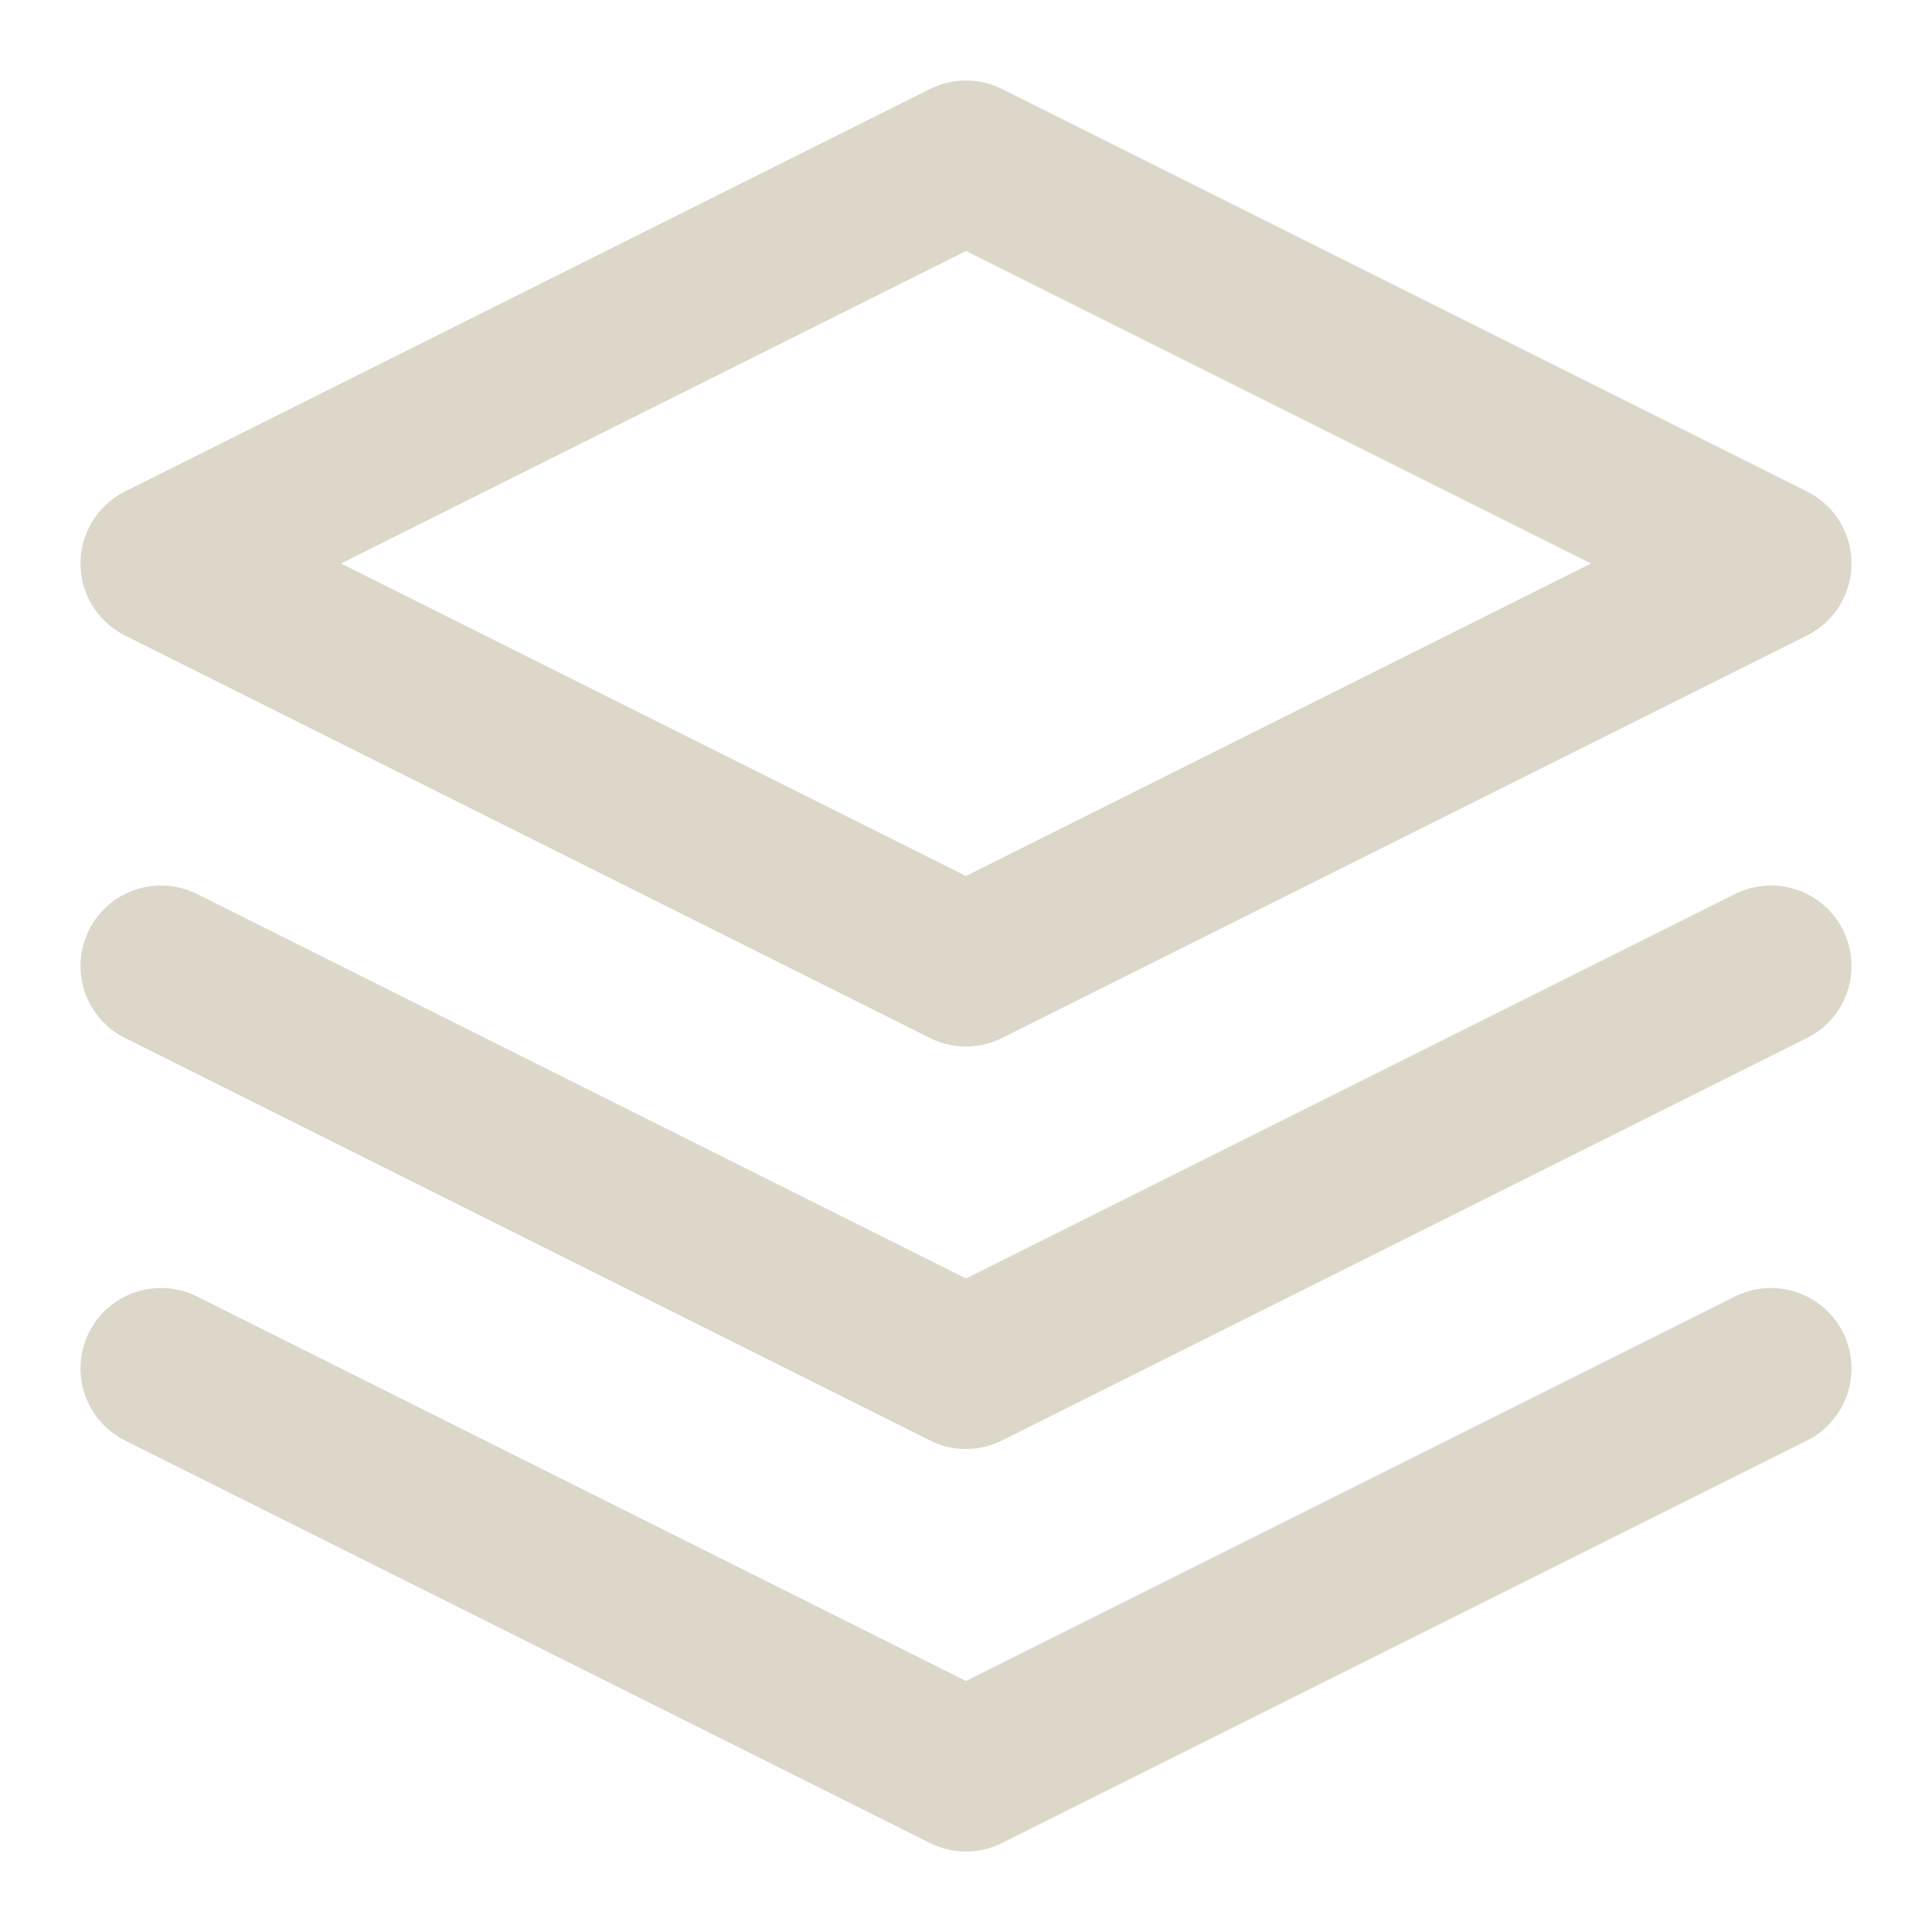
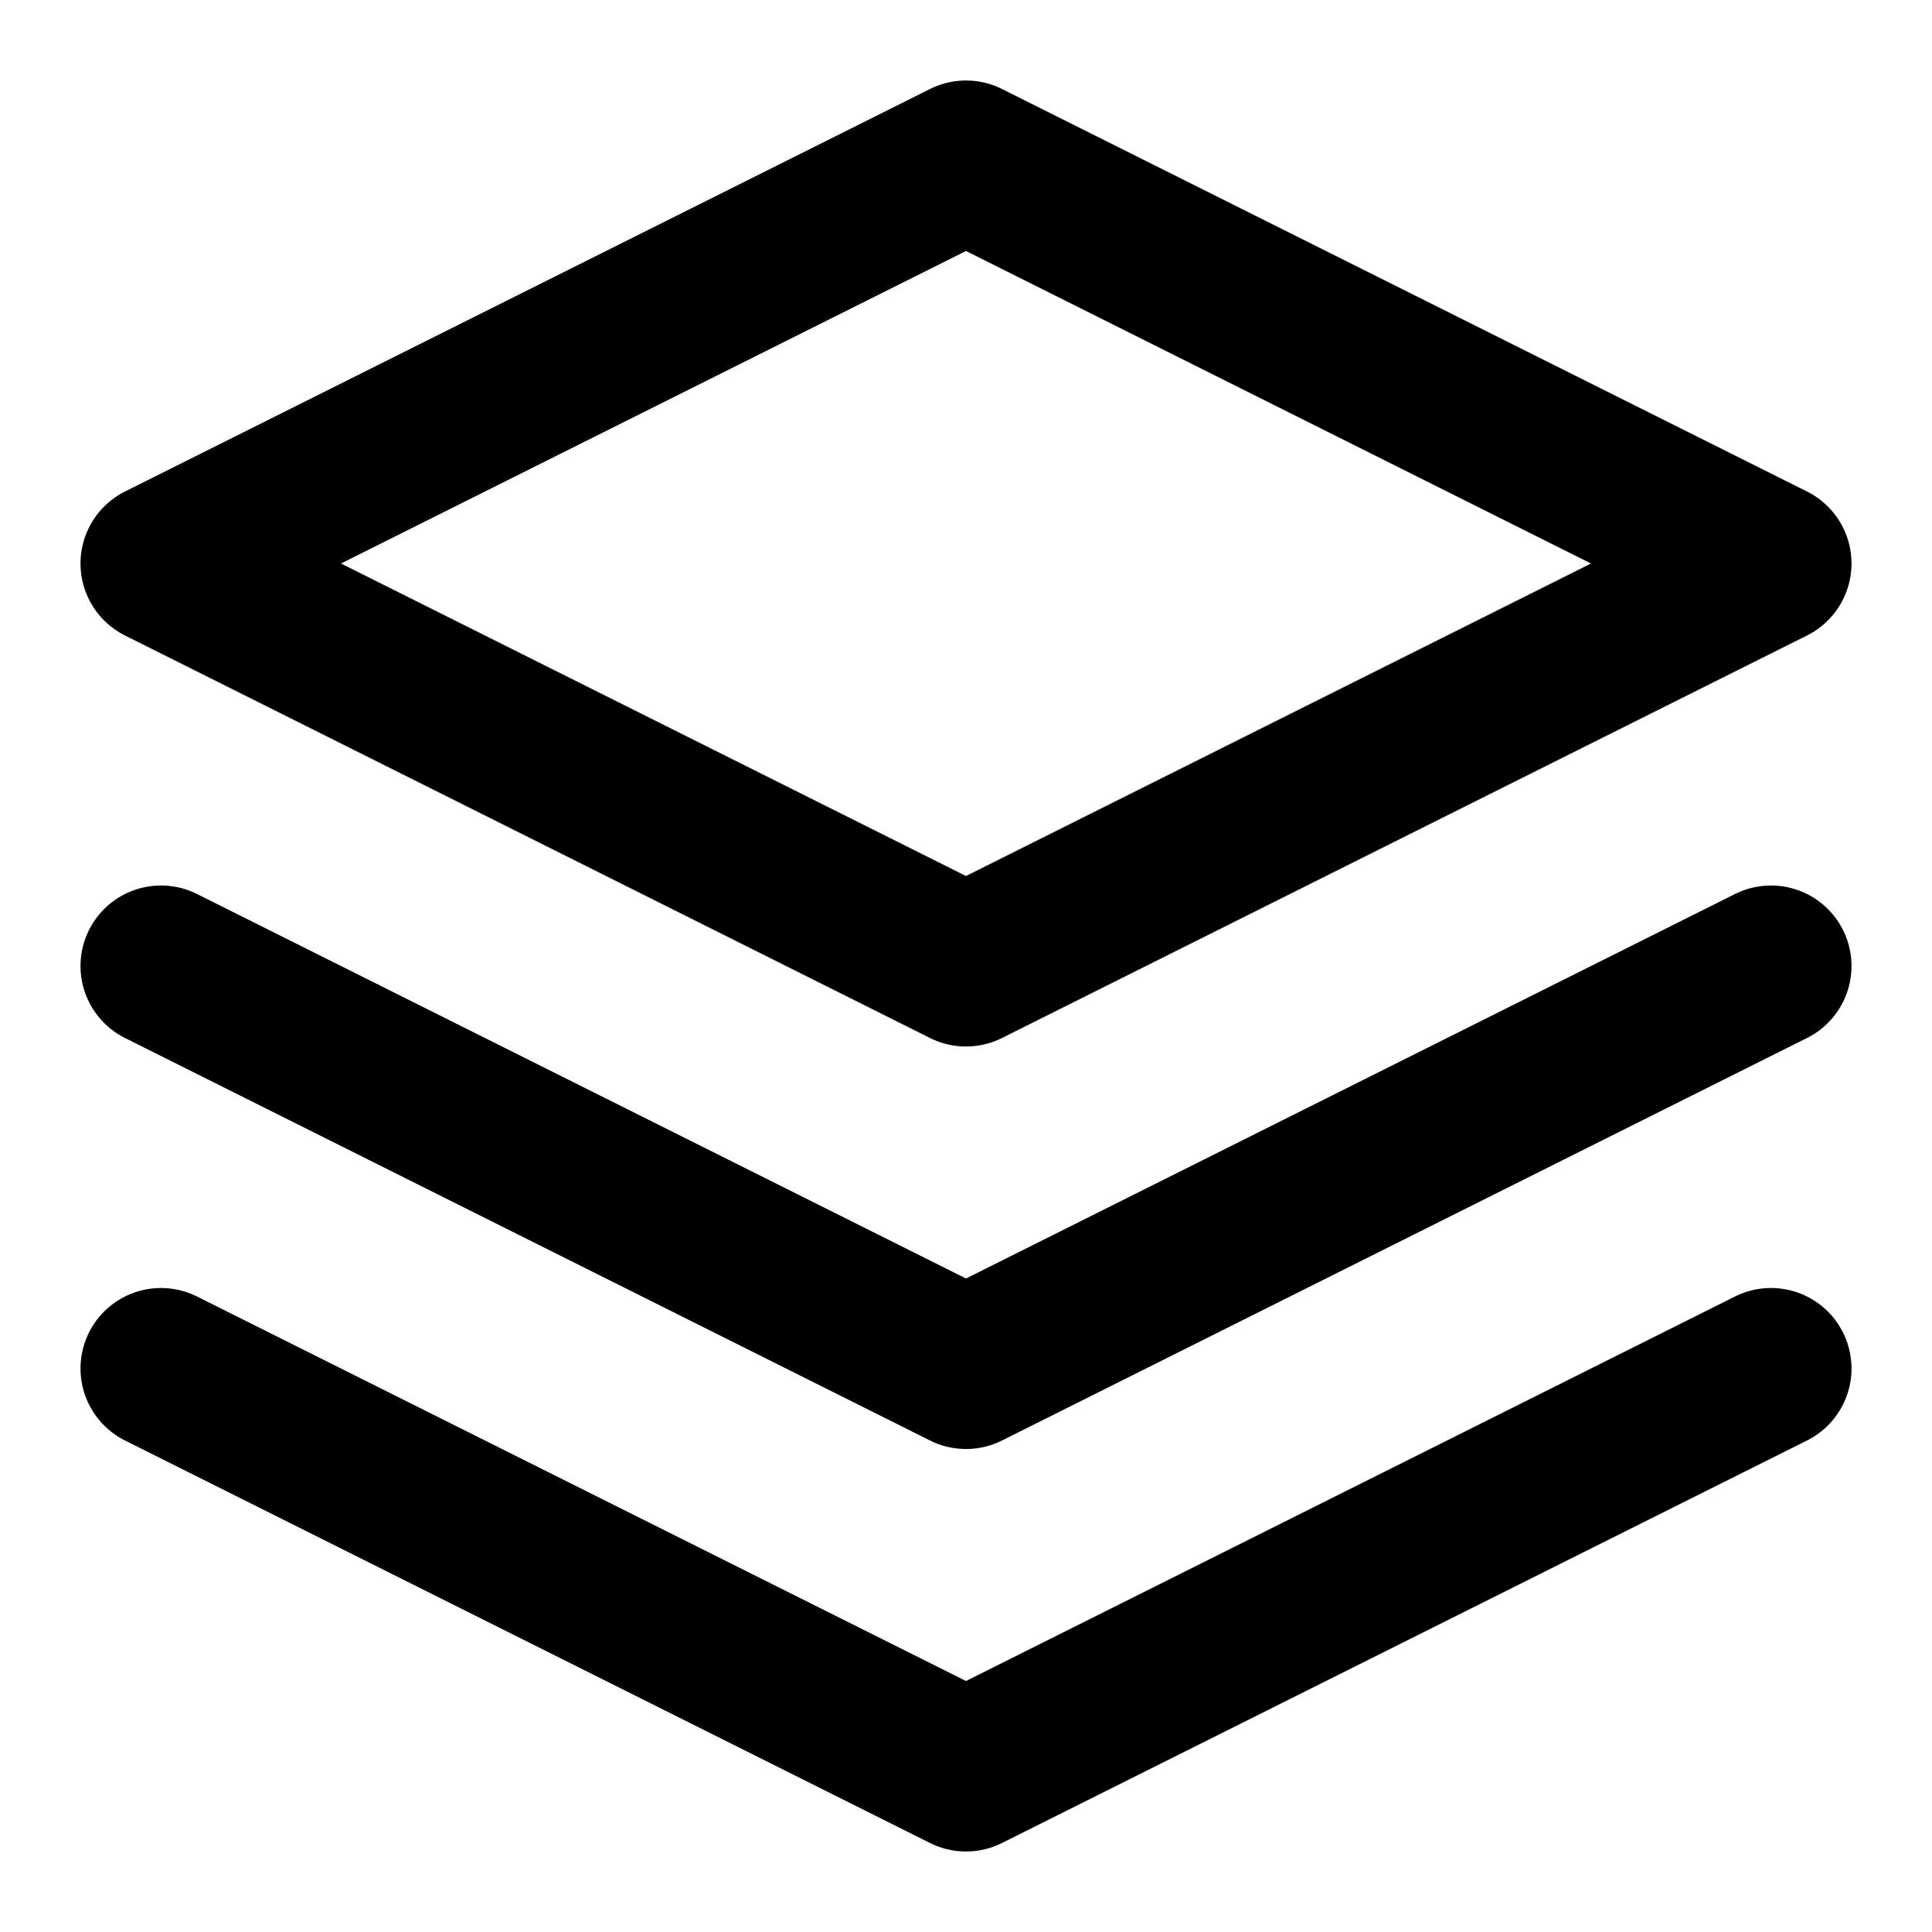
- <svg xmlns="http://www.w3.org/2000/svg" viewBox="0 0 24 24" width="24" height="24" fill="none" stroke="#DCD7C9" stroke-width="2" stroke-linecap="round" stroke-linejoin="round">
+ <svg xmlns="http://www.w3.org/2000/svg" width="24" height="24" viewBox="0 0 24 24" fill="none" stroke="#000000" stroke-width="2" stroke-linecap="round" stroke-linejoin="round">
  <polygon points="12 2 2 7 12 12 22 7 12 2" />
+   <polyline points="2 12 12 17 22 12" />
  <polyline points="2 17 12 22 22 17" />
-   <polyline points="2 12 12 17 22 12" />
</svg>
